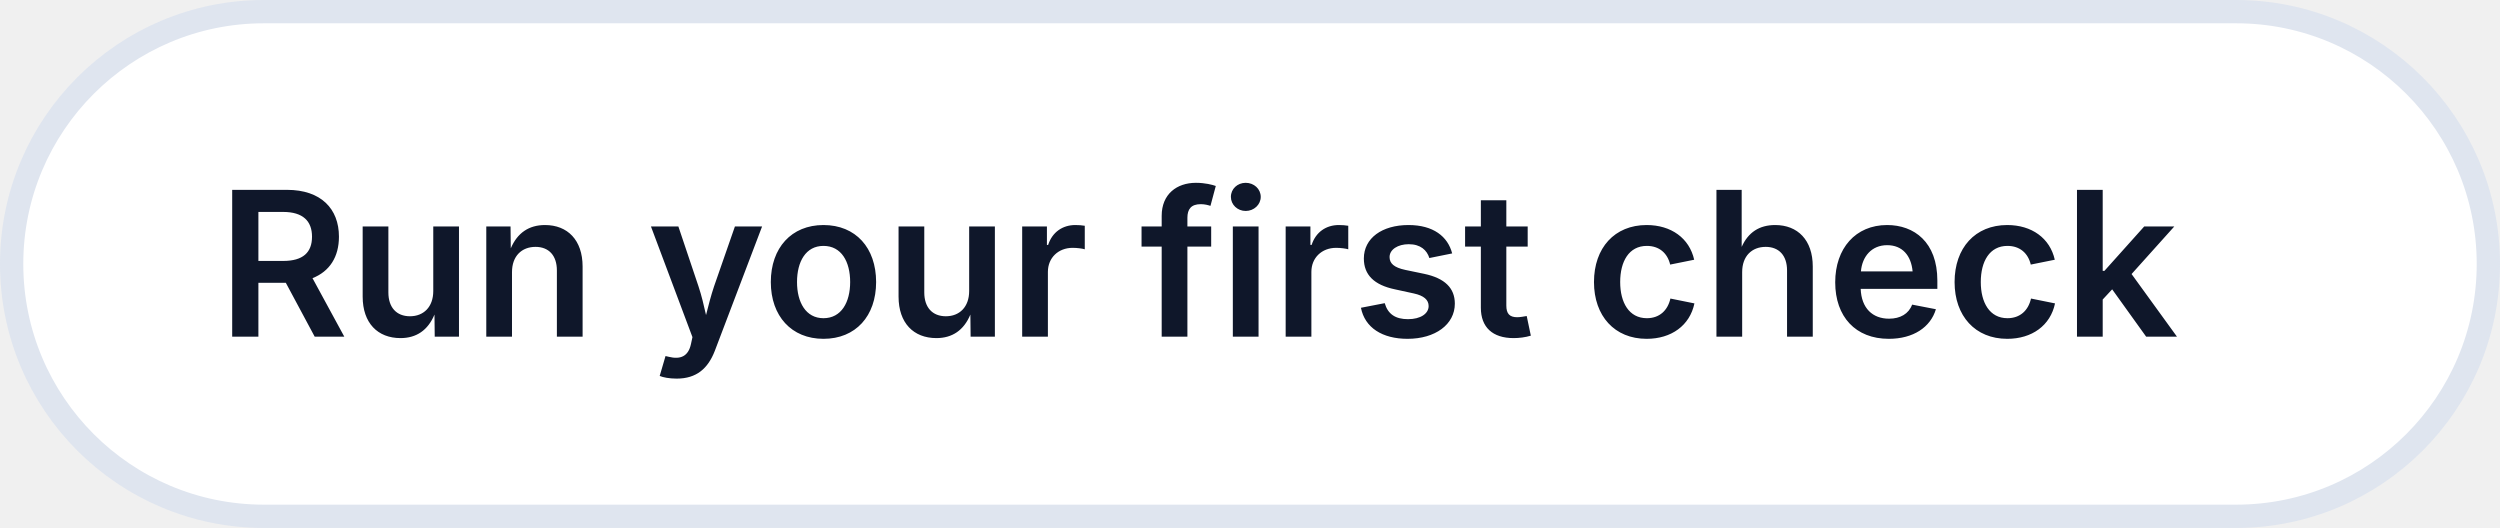
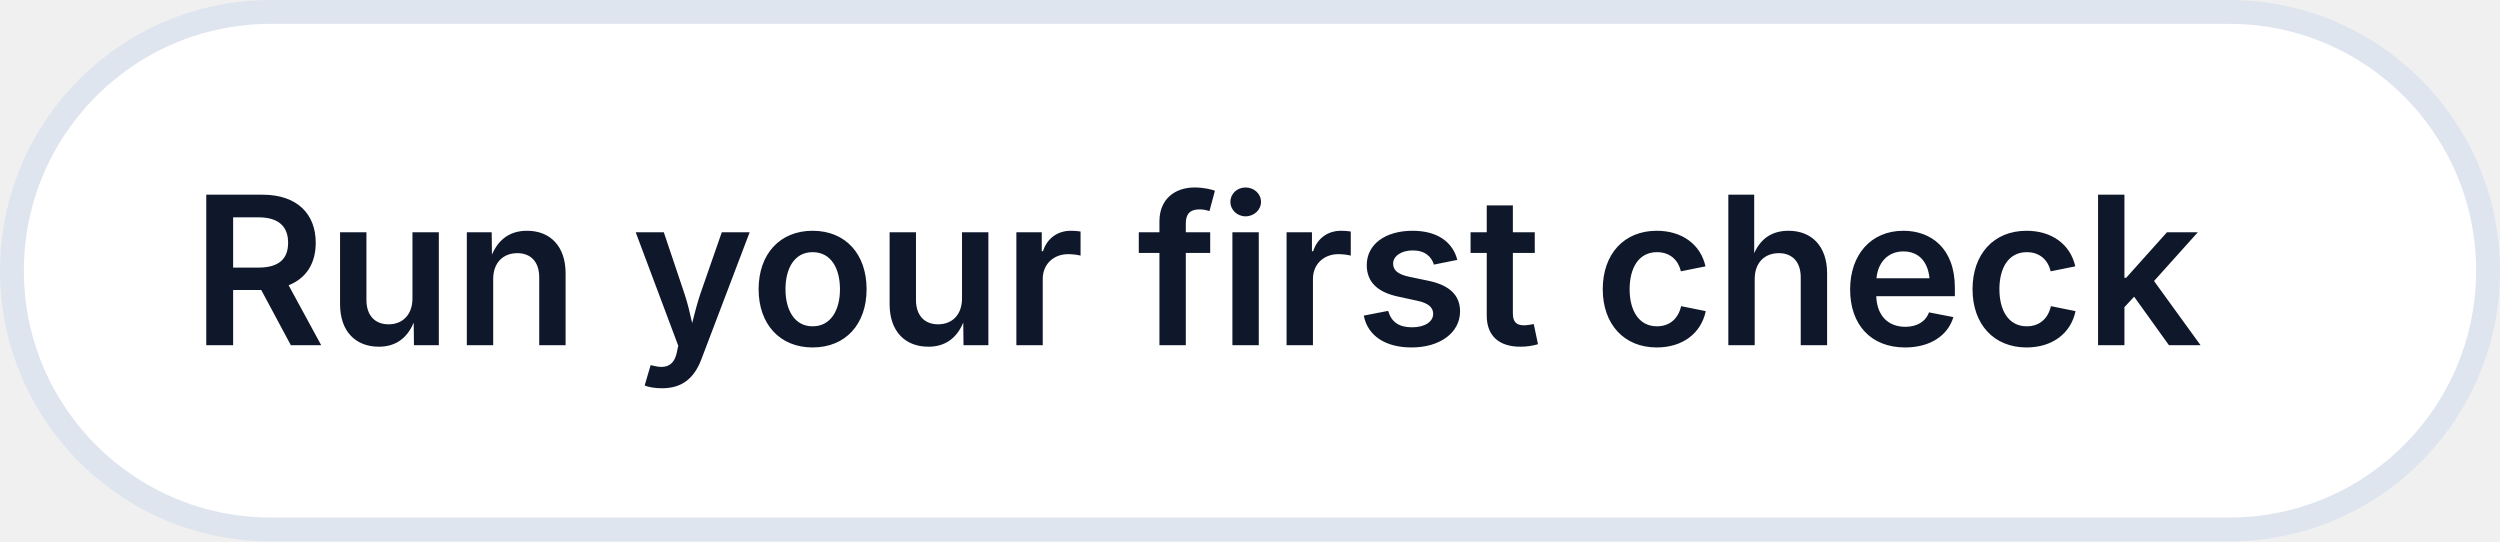
- <svg xmlns="http://www.w3.org/2000/svg" width="161" height="34" viewBox="0 0 161 34" role="img" aria-label="Run your first check" data-readme-component="button">
+ <svg xmlns="http://www.w3.org/2000/svg" width="157" height="34" viewBox="0 0 157 34" role="img" aria-label="Run your first check" data-readme-component="button">
  <defs>
    <linearGradient id="kb" x2="1" y2="0">
      <stop stop-color="#0284c7" />
      <stop offset=".55" stop-color="#0891b2" />
      <stop offset="1" stop-color="#14b8a6" />
    </linearGradient>
    <linearGradient id="kbd" x2="1" y2="1">
      <stop stop-color="#0284c7" />
      <stop offset=".55" stop-color="#0891b2" />
      <stop offset="1" stop-color="#14b8a6" />
    </linearGradient>
  </defs>
  <style>text{font-family:'Segoe UI',-apple-system,BlinkMacSystemFont,'Helvetica Neue',Inter,Arial,sans-serif}@media (prefers-reduced-motion:reduce){*{animation:none!important}}</style>
  <clipPath id="pill">
-     <rect width="161" height="34" rx="17" />
+     <rect width="157" height="34" rx="17" />
  </clipPath>
-   <rect x=".75" y=".75" width="159.5" height="32.5" rx="16.25" fill="#ffffff" stroke="#dfe5ef" stroke-width="1.5" />
-   <path d="M17 33.25h127" stroke="url(#kb)" stroke-width="1.5" opacity=".7" />
-   <text x="14" y="21.68" font-size="13" font-weight="600" fill="#0f172a" text-anchor="start">Run your first check</text>
+   <rect x=".75" y=".75" width="155.5" height="32.5" rx="16.25" fill="#ffffff" stroke="#dfe5ef" stroke-width="1.5" />
+   <path d="M17 33.25h123" stroke="url(#kb)" stroke-width="1.5" opacity=".7" />
+   <text x="12" y="21.68" font-size="13" font-weight="600" fill="#0f172a" text-anchor="start">Run your first check</text>
</svg>
